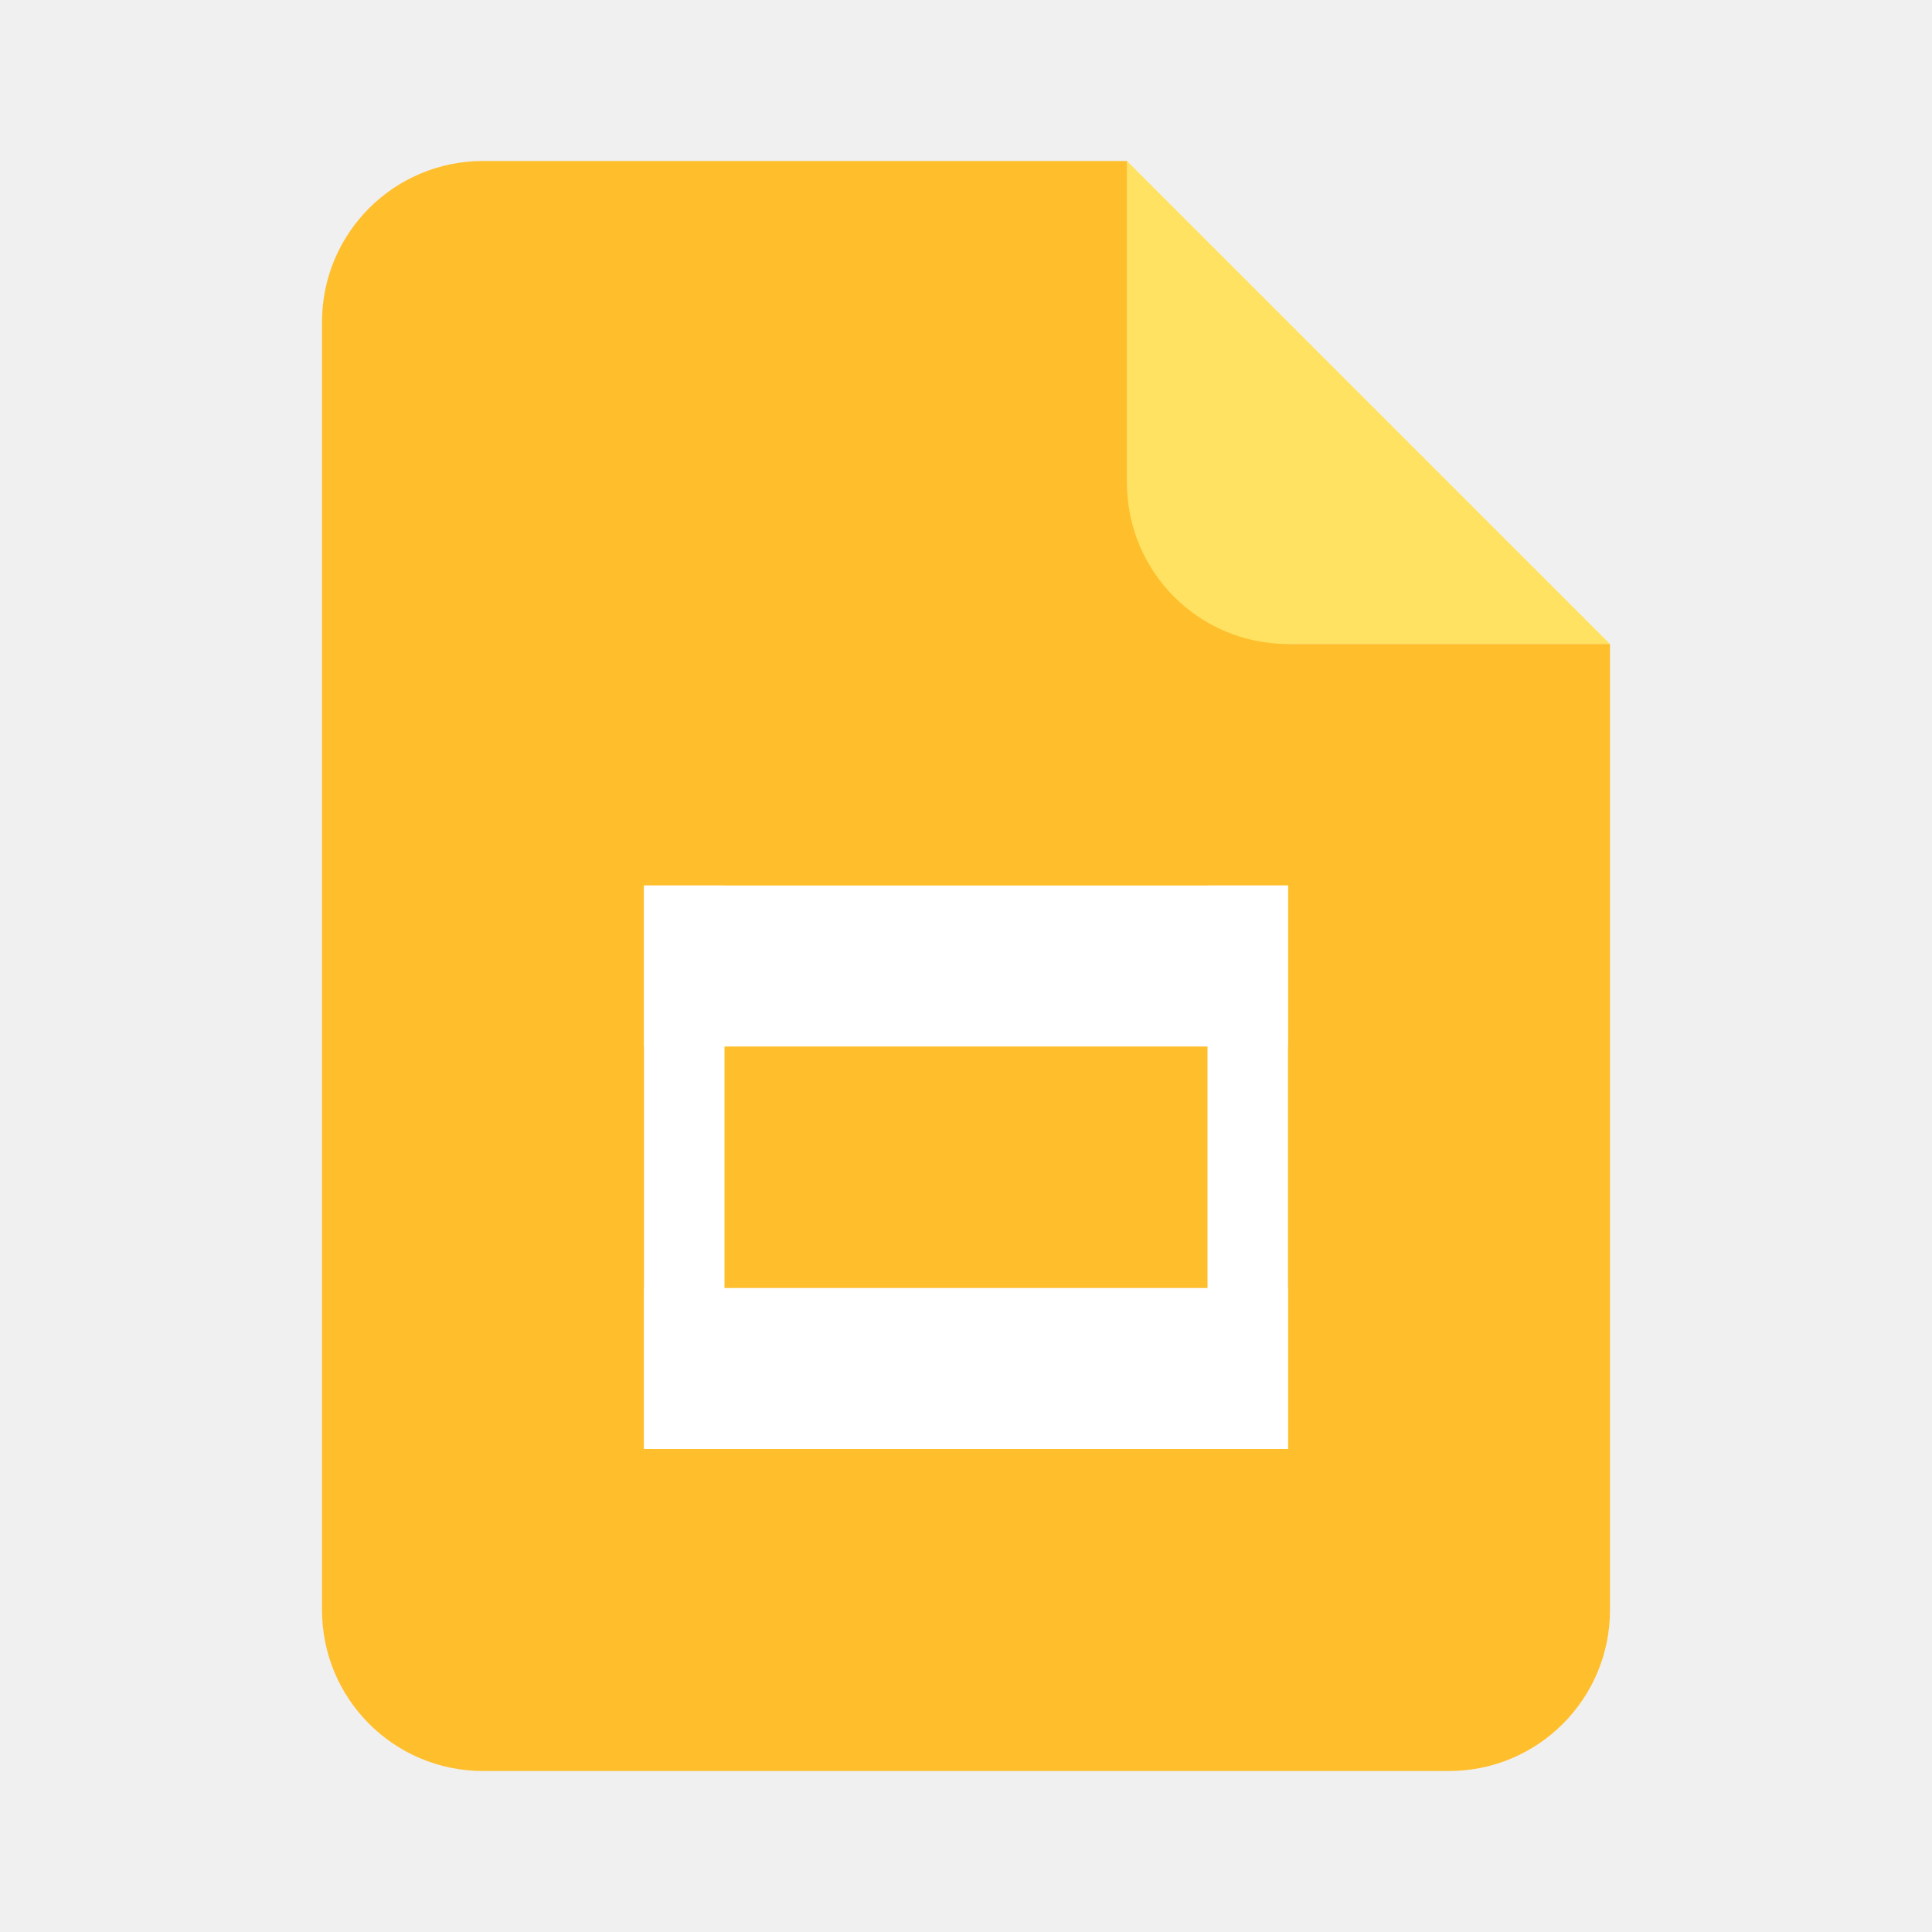
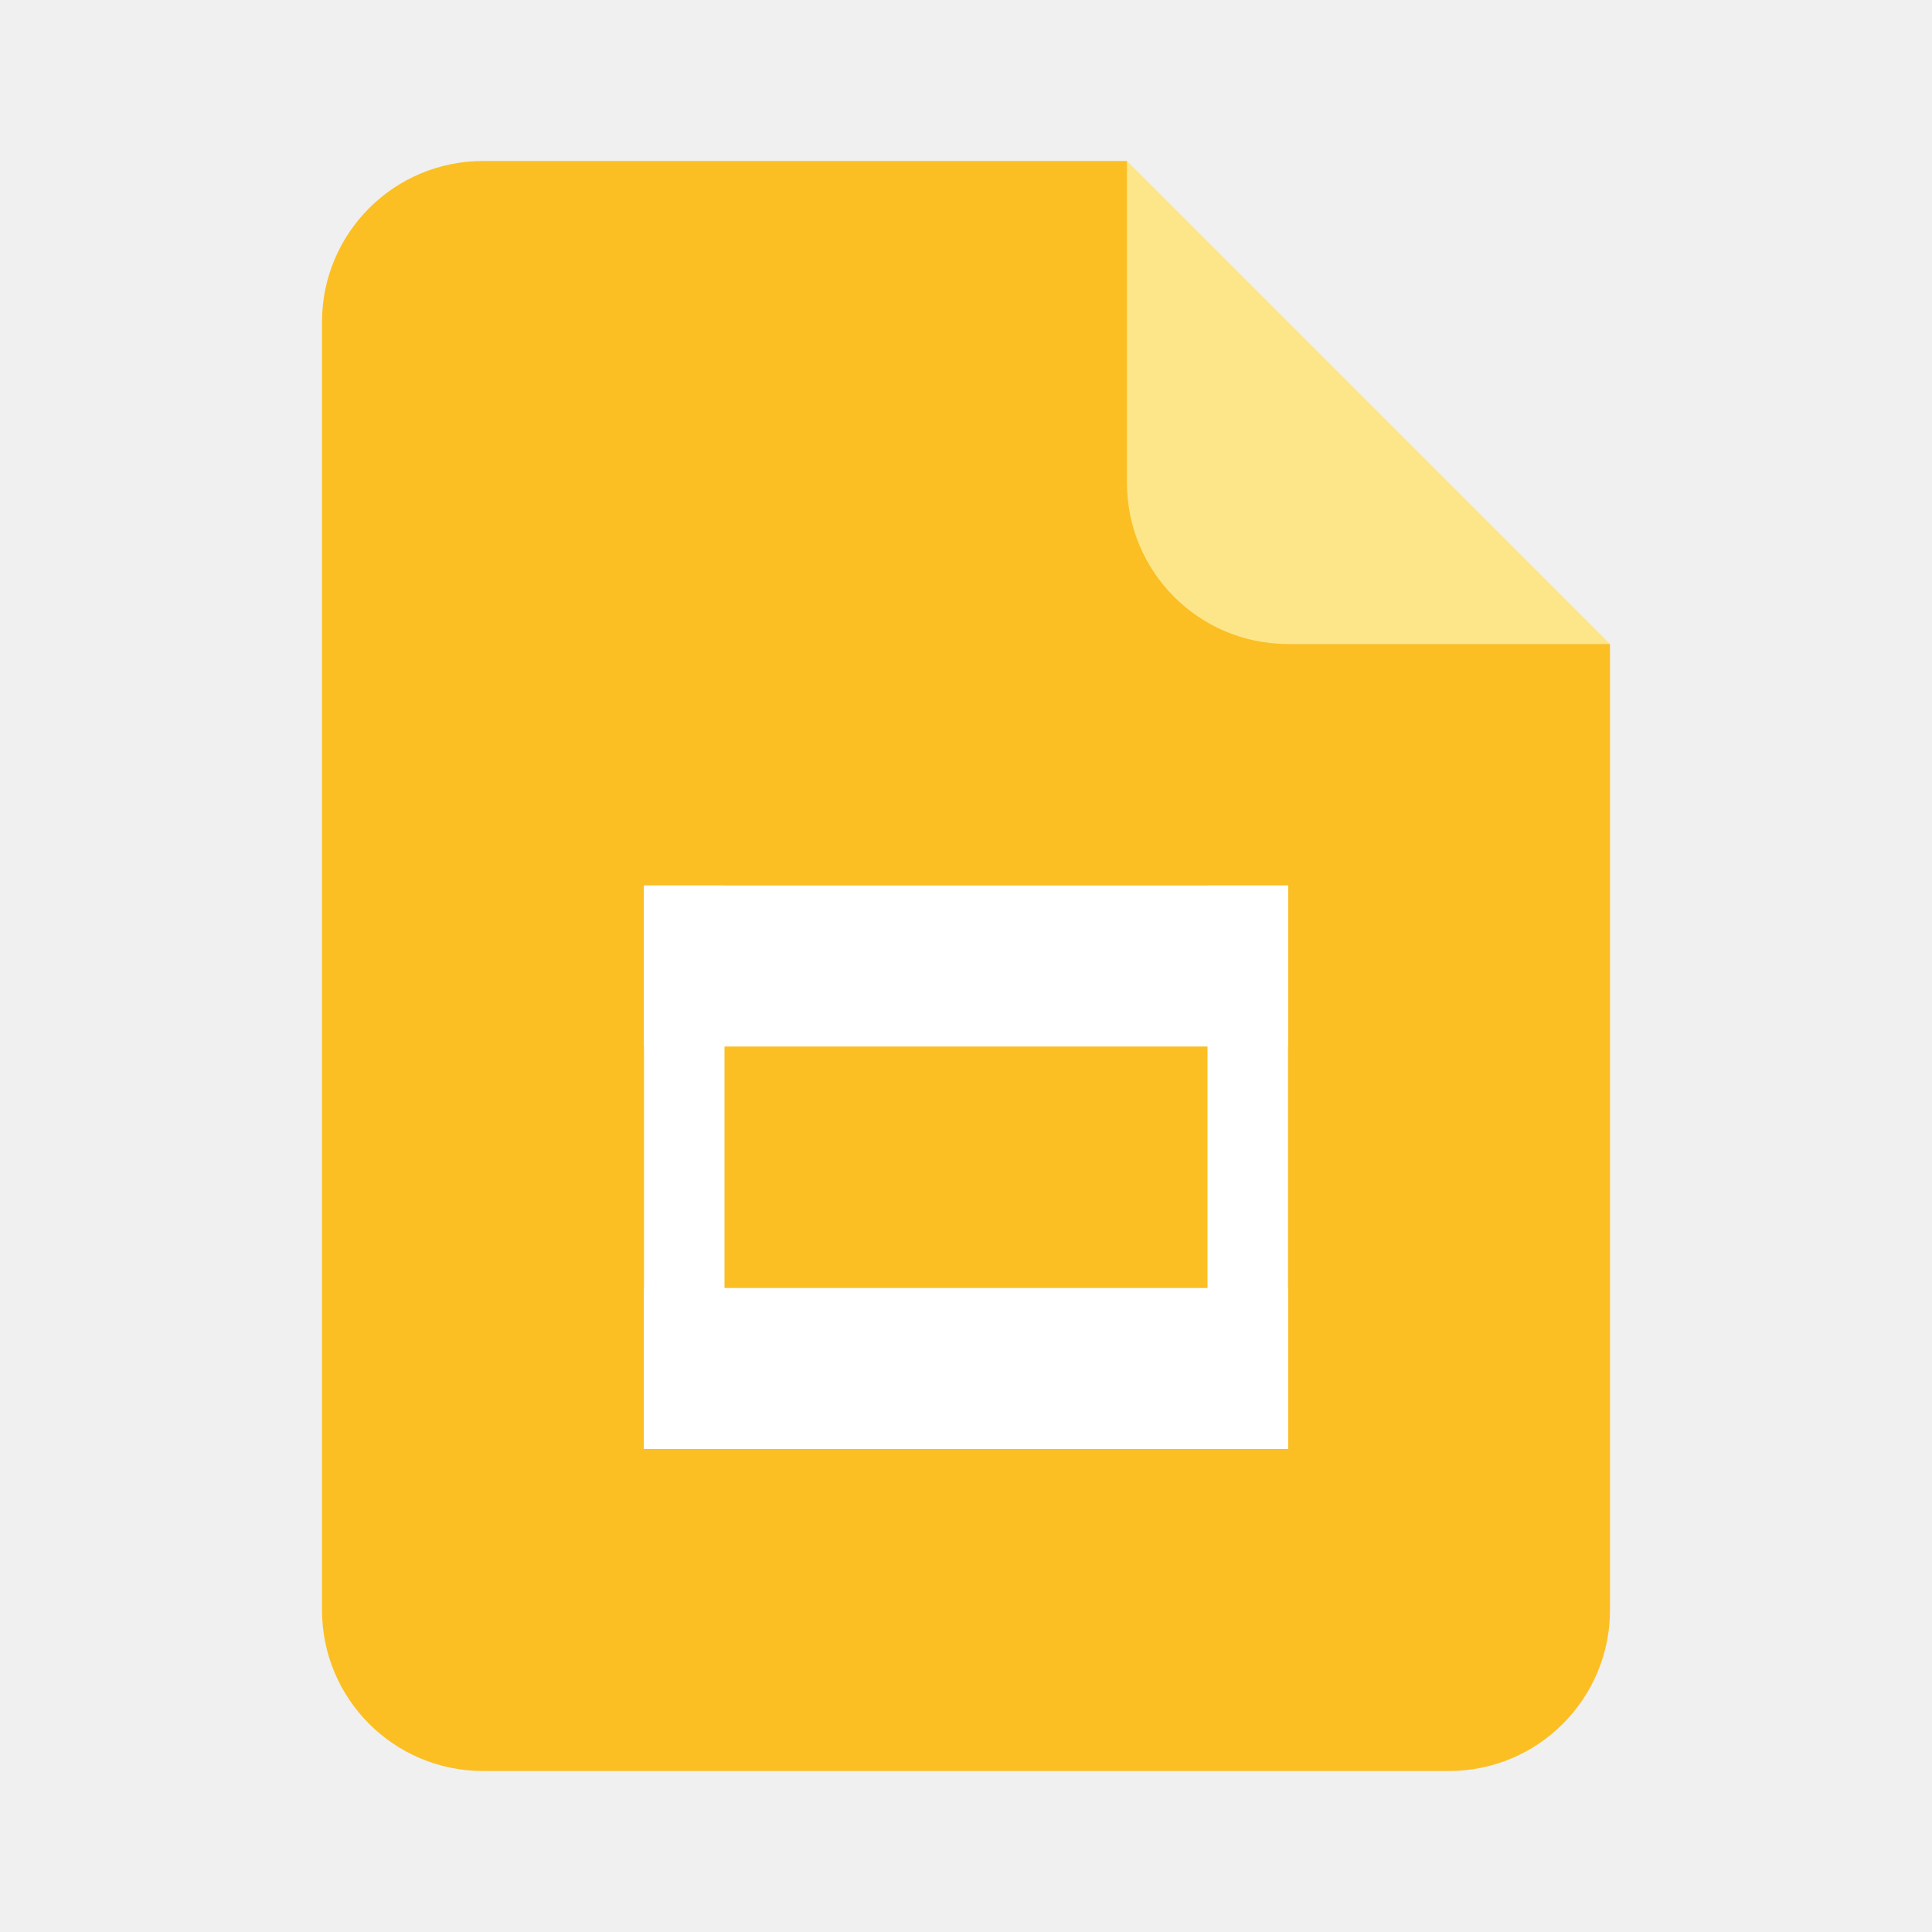
<svg xmlns="http://www.w3.org/2000/svg" width="24" height="24" viewBox="0 0 24 24" fill="none">
-   <path d="M14 2L20 8H14V2Z" fill="#FFE262" />
-   <path d="M4 4C4 2.895 4.895 2 6 2H14V6C14 7.105 14.895 8 16 8H20V20C20 21.105 19.105 22 18 22H6C4.895 22 4 21.105 4 20V4Z" fill="#FFBE2C" />
+   <path d="M14 2L20 8H14V2Z" fill="#FDE68A" />
+   <path d="M4 4C4 2.895 4.895 2 6 2H14V6C14 7.105 14.895 8 16 8H20V20C20 21.105 19.105 22 18 22H6C4.895 22 4 21.105 4 20V4Z" fill="#FBBF24" />
  <rect x="8" y="11" width="8" height="2" fill="white" />
  <rect x="15" y="11" width="1" height="7" fill="white" />
  <rect x="8" y="11" width="1" height="7" fill="white" />
  <rect x="8" y="16" width="8" height="2" fill="white" />
</svg>
